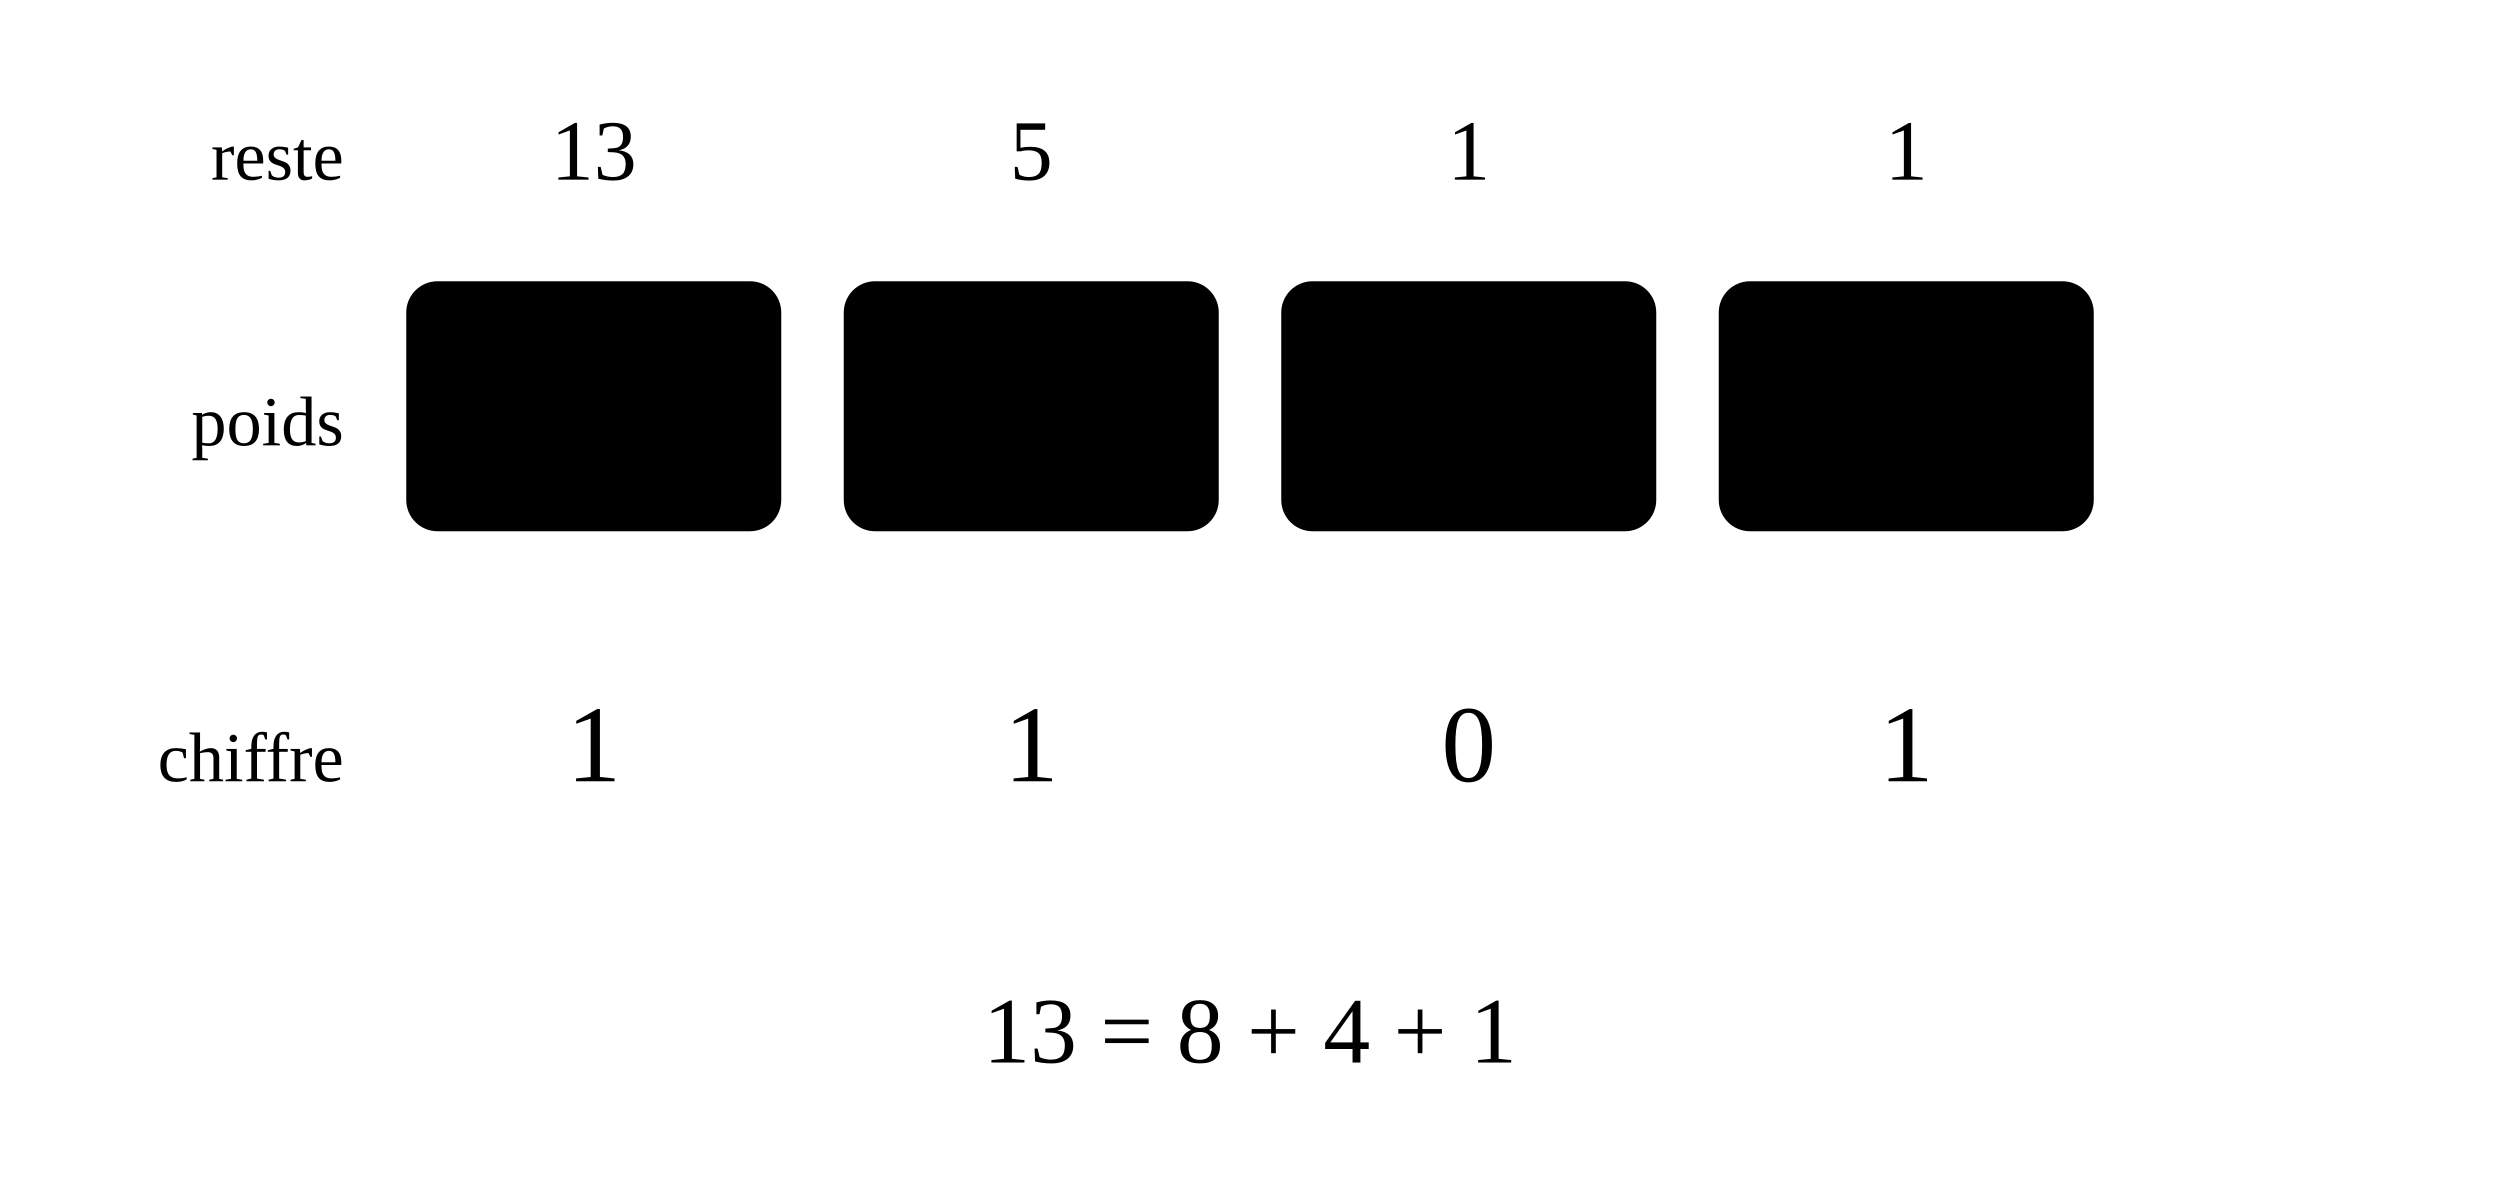
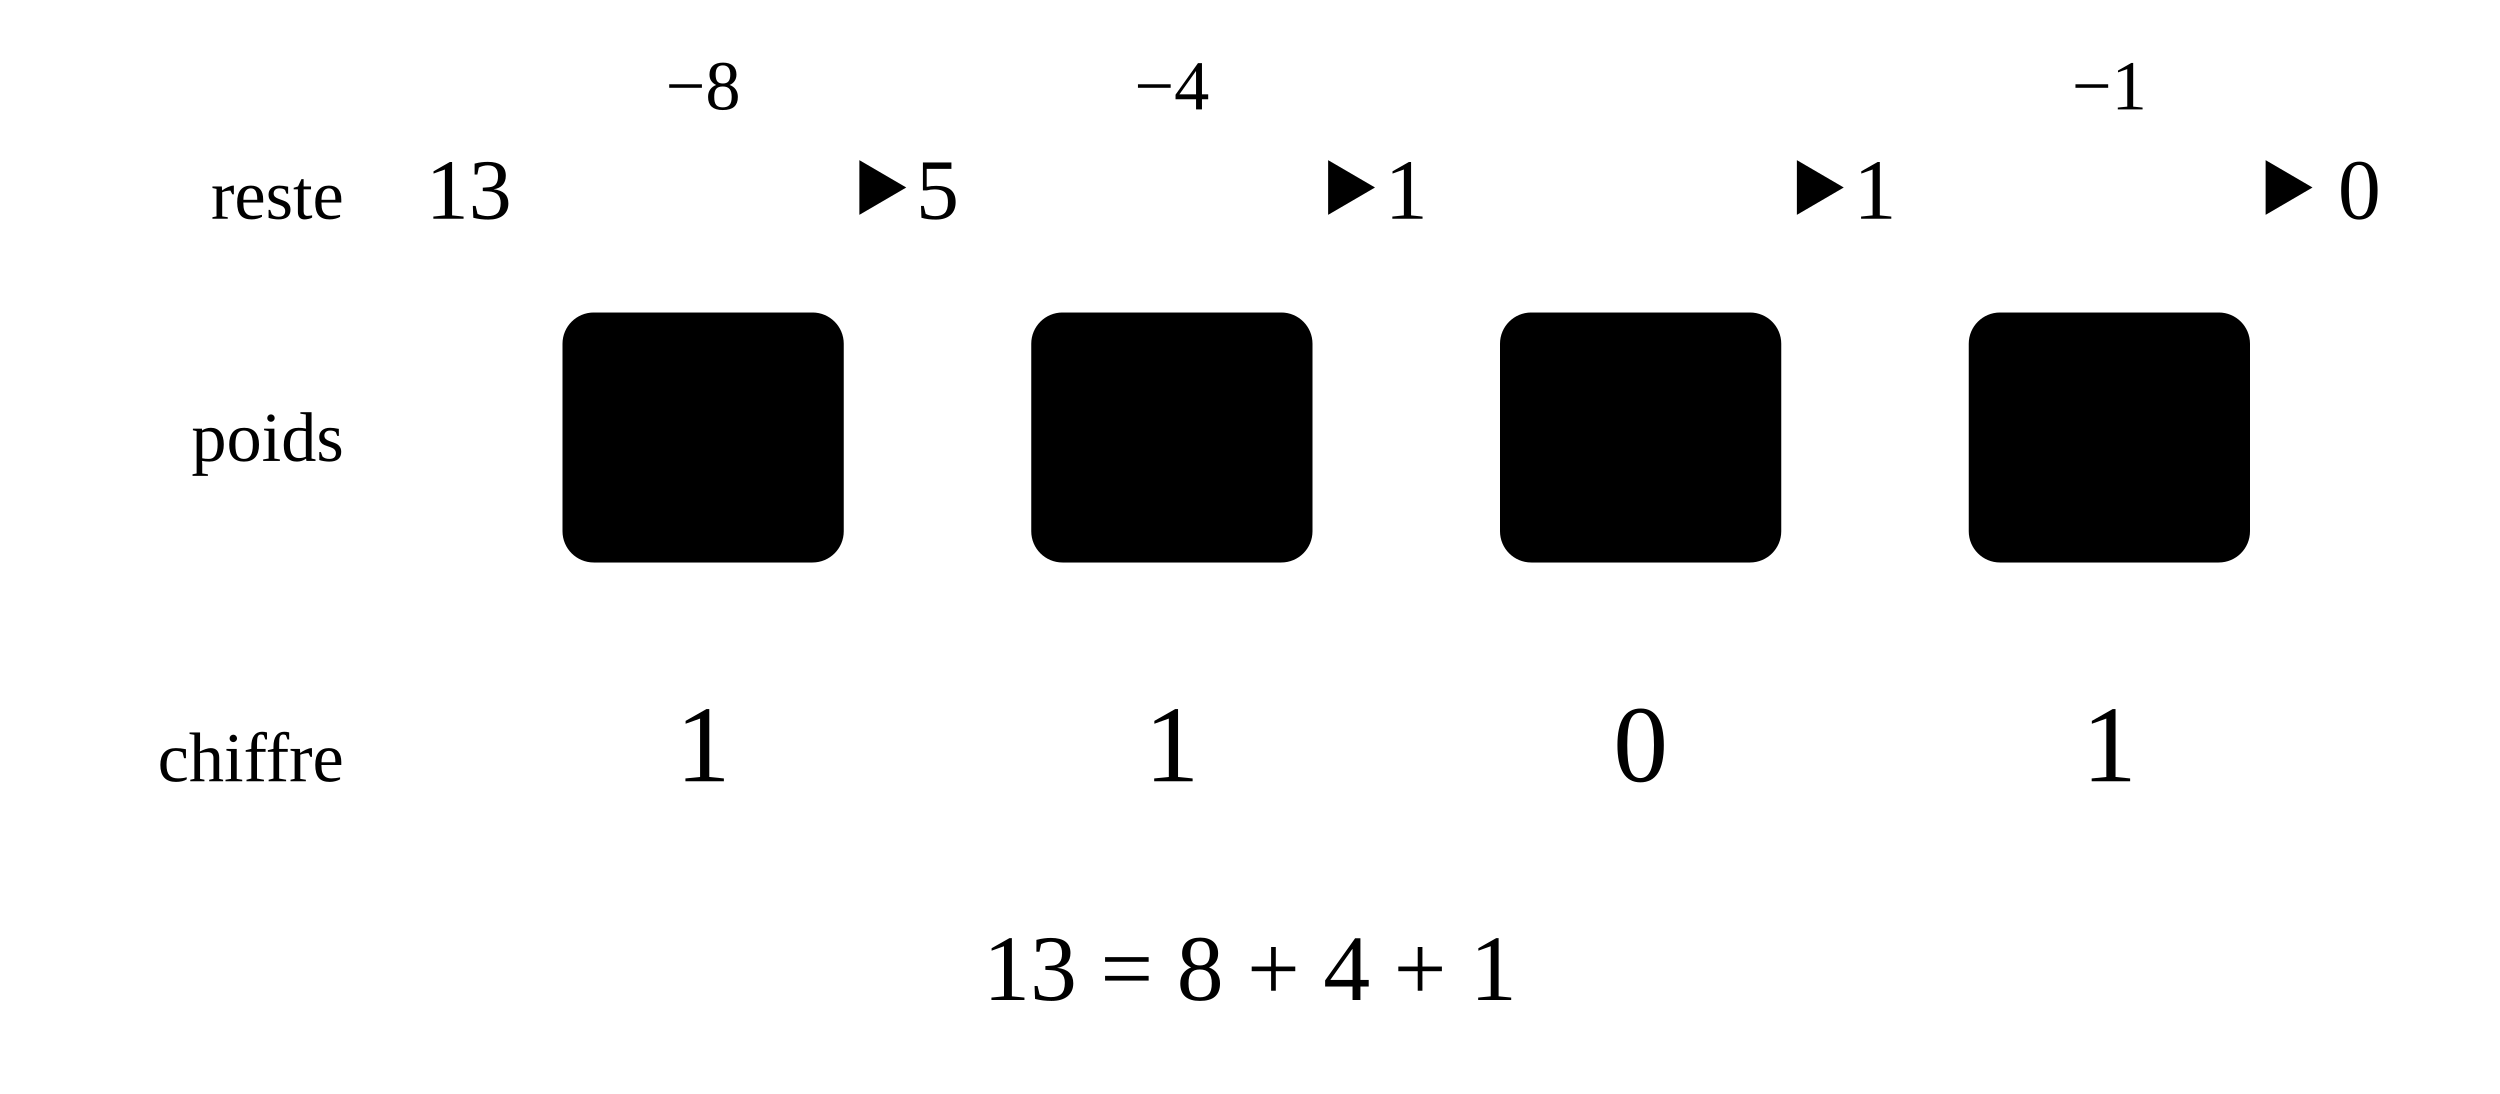
- <svg xmlns="http://www.w3.org/2000/svg" viewBox="0 0 640 304">
+ <svg xmlns="http://www.w3.org/2000/svg" viewBox="0 0 640 280">
  <g font-size="18" class="texte-doux" text-anchor="end">
-     <text x="88" y="46">reste</text>
-     <text x="88" y="114">poids</text>
+     <text x="88" y="56">reste</text>
+     <text x="88" y="118">poids</text>
    <text x="88" y="200">chiffre</text>
  </g>
-   <g font-size="22" text-anchor="middle" class="texte-doux">
-     <text x="152" y="46">13</text>
-     <text x="264" y="46">5</text>
-     <text x="376" y="46">1</text>
-     <text x="488" y="46">1</text>
+   <g font-size="18" text-anchor="middle" class="texte-accent">
+     <text x="180" y="28">−8</text>
+     <text x="300" y="28">−4</text>
+     <text x="540" y="28">−1</text>
  </g>
  <g>
-     <rect x="104" y="72" width="96" height="64" rx="8" class="accent fond" />
-     <rect x="216" y="72" width="96" height="64" rx="8" class="accent fond" />
-     <rect x="328" y="72" width="96" height="64" rx="8" class="doux fond" />
-     <rect x="440" y="72" width="96" height="64" rx="8" class="accent fond" />
+     <line x1="140" y1="48" x2="222" y2="48" class="accent" />
+     <polygon points="220,41 232,48 220,55" class="accent-plein" />
+     <line x1="256" y1="48" x2="342" y2="48" class="accent" />
+     <polygon points="340,41 352,48 340,55" class="accent-plein" />
+     <line x1="376" y1="48" x2="462" y2="48" class="trait" />
+     <polygon points="460,41 472,48 460,55" class="plein" />
+     <line x1="496" y1="48" x2="582" y2="48" class="accent" />
+     <polygon points="580,41 592,48 580,55" class="accent-plein" />
+   </g>
+   <g font-size="22" text-anchor="middle" class="texte">
+     <text x="120" y="56">13</text>
+     <text x="240" y="56">5</text>
+     <text x="360" y="56">1</text>
+     <text x="480" y="56">1</text>
+     <text x="604" y="56">0</text>
+   </g>
+   <g>
+     <rect x="144" y="80" width="72" height="64" rx="8" class="accent fond" />
+     <rect x="264" y="80" width="72" height="64" rx="8" class="accent fond" />
+     <rect x="384" y="80" width="72" height="64" rx="8" class="doux fond" />
+     <rect x="504" y="80" width="72" height="64" rx="8" class="accent fond" />
  </g>
  <g font-size="24" text-anchor="middle">
-     <text x="152" y="113" class="texte-accent">8</text>
-     <text x="264" y="113" class="texte-accent">4</text>
-     <text x="376" y="113" class="texte-doux">2</text>
-     <text x="488" y="113" class="texte-accent">1</text>
+     <text x="180" y="121" class="texte-accent">8</text>
+     <text x="300" y="121" class="texte-accent">4</text>
+     <text x="420" y="121" class="texte-doux">2</text>
+     <text x="540" y="121" class="texte-accent">1</text>
  </g>
  <g font-size="28" text-anchor="middle" class="texte">
-     <text x="152" y="200">1</text>
-     <text x="264" y="200">1</text>
-     <text x="376" y="200">0</text>
-     <text x="488" y="200">1</text>
+     <text x="180" y="200">1</text>
+     <text x="300" y="200">1</text>
+     <text x="420" y="200">0</text>
+     <text x="540" y="200">1</text>
  </g>
-   <text x="320" y="272" font-size="24" text-anchor="middle" class="texte">13 = 8 + 4 + 1</text>
+   <text x="320" y="256" font-size="24" text-anchor="middle" class="texte">13 = 8 + 4 + 1</text>
</svg>
